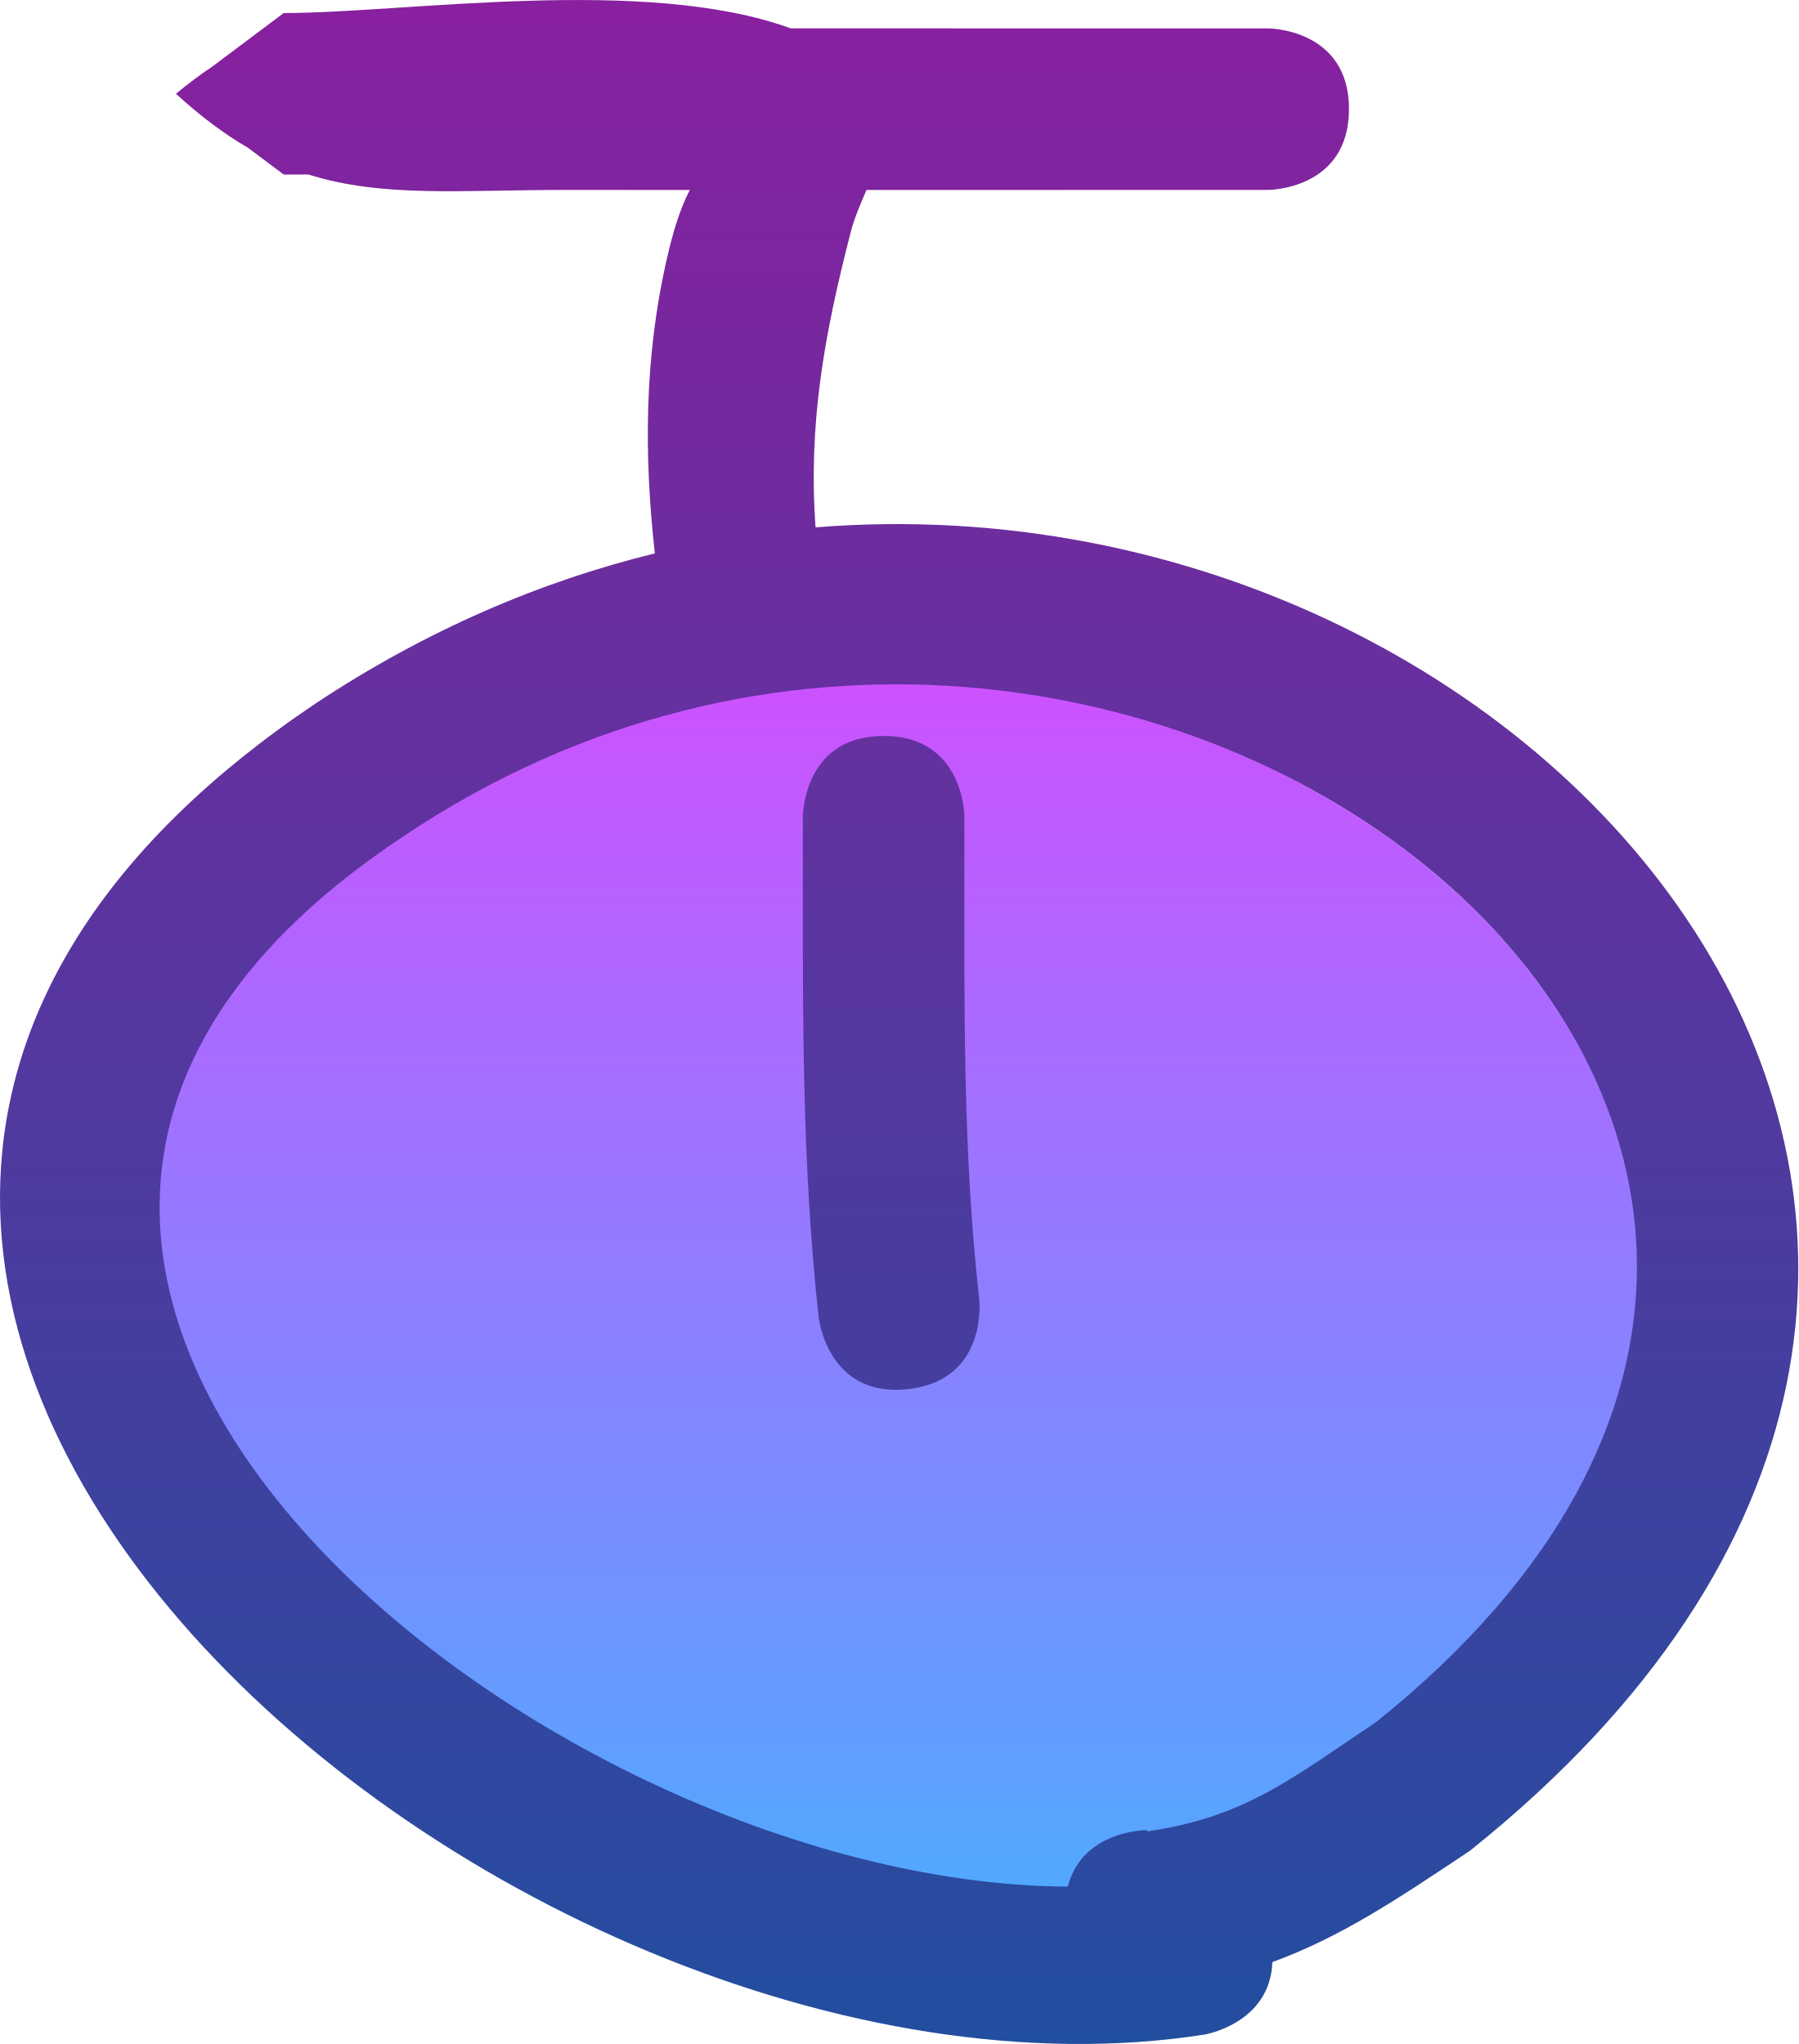
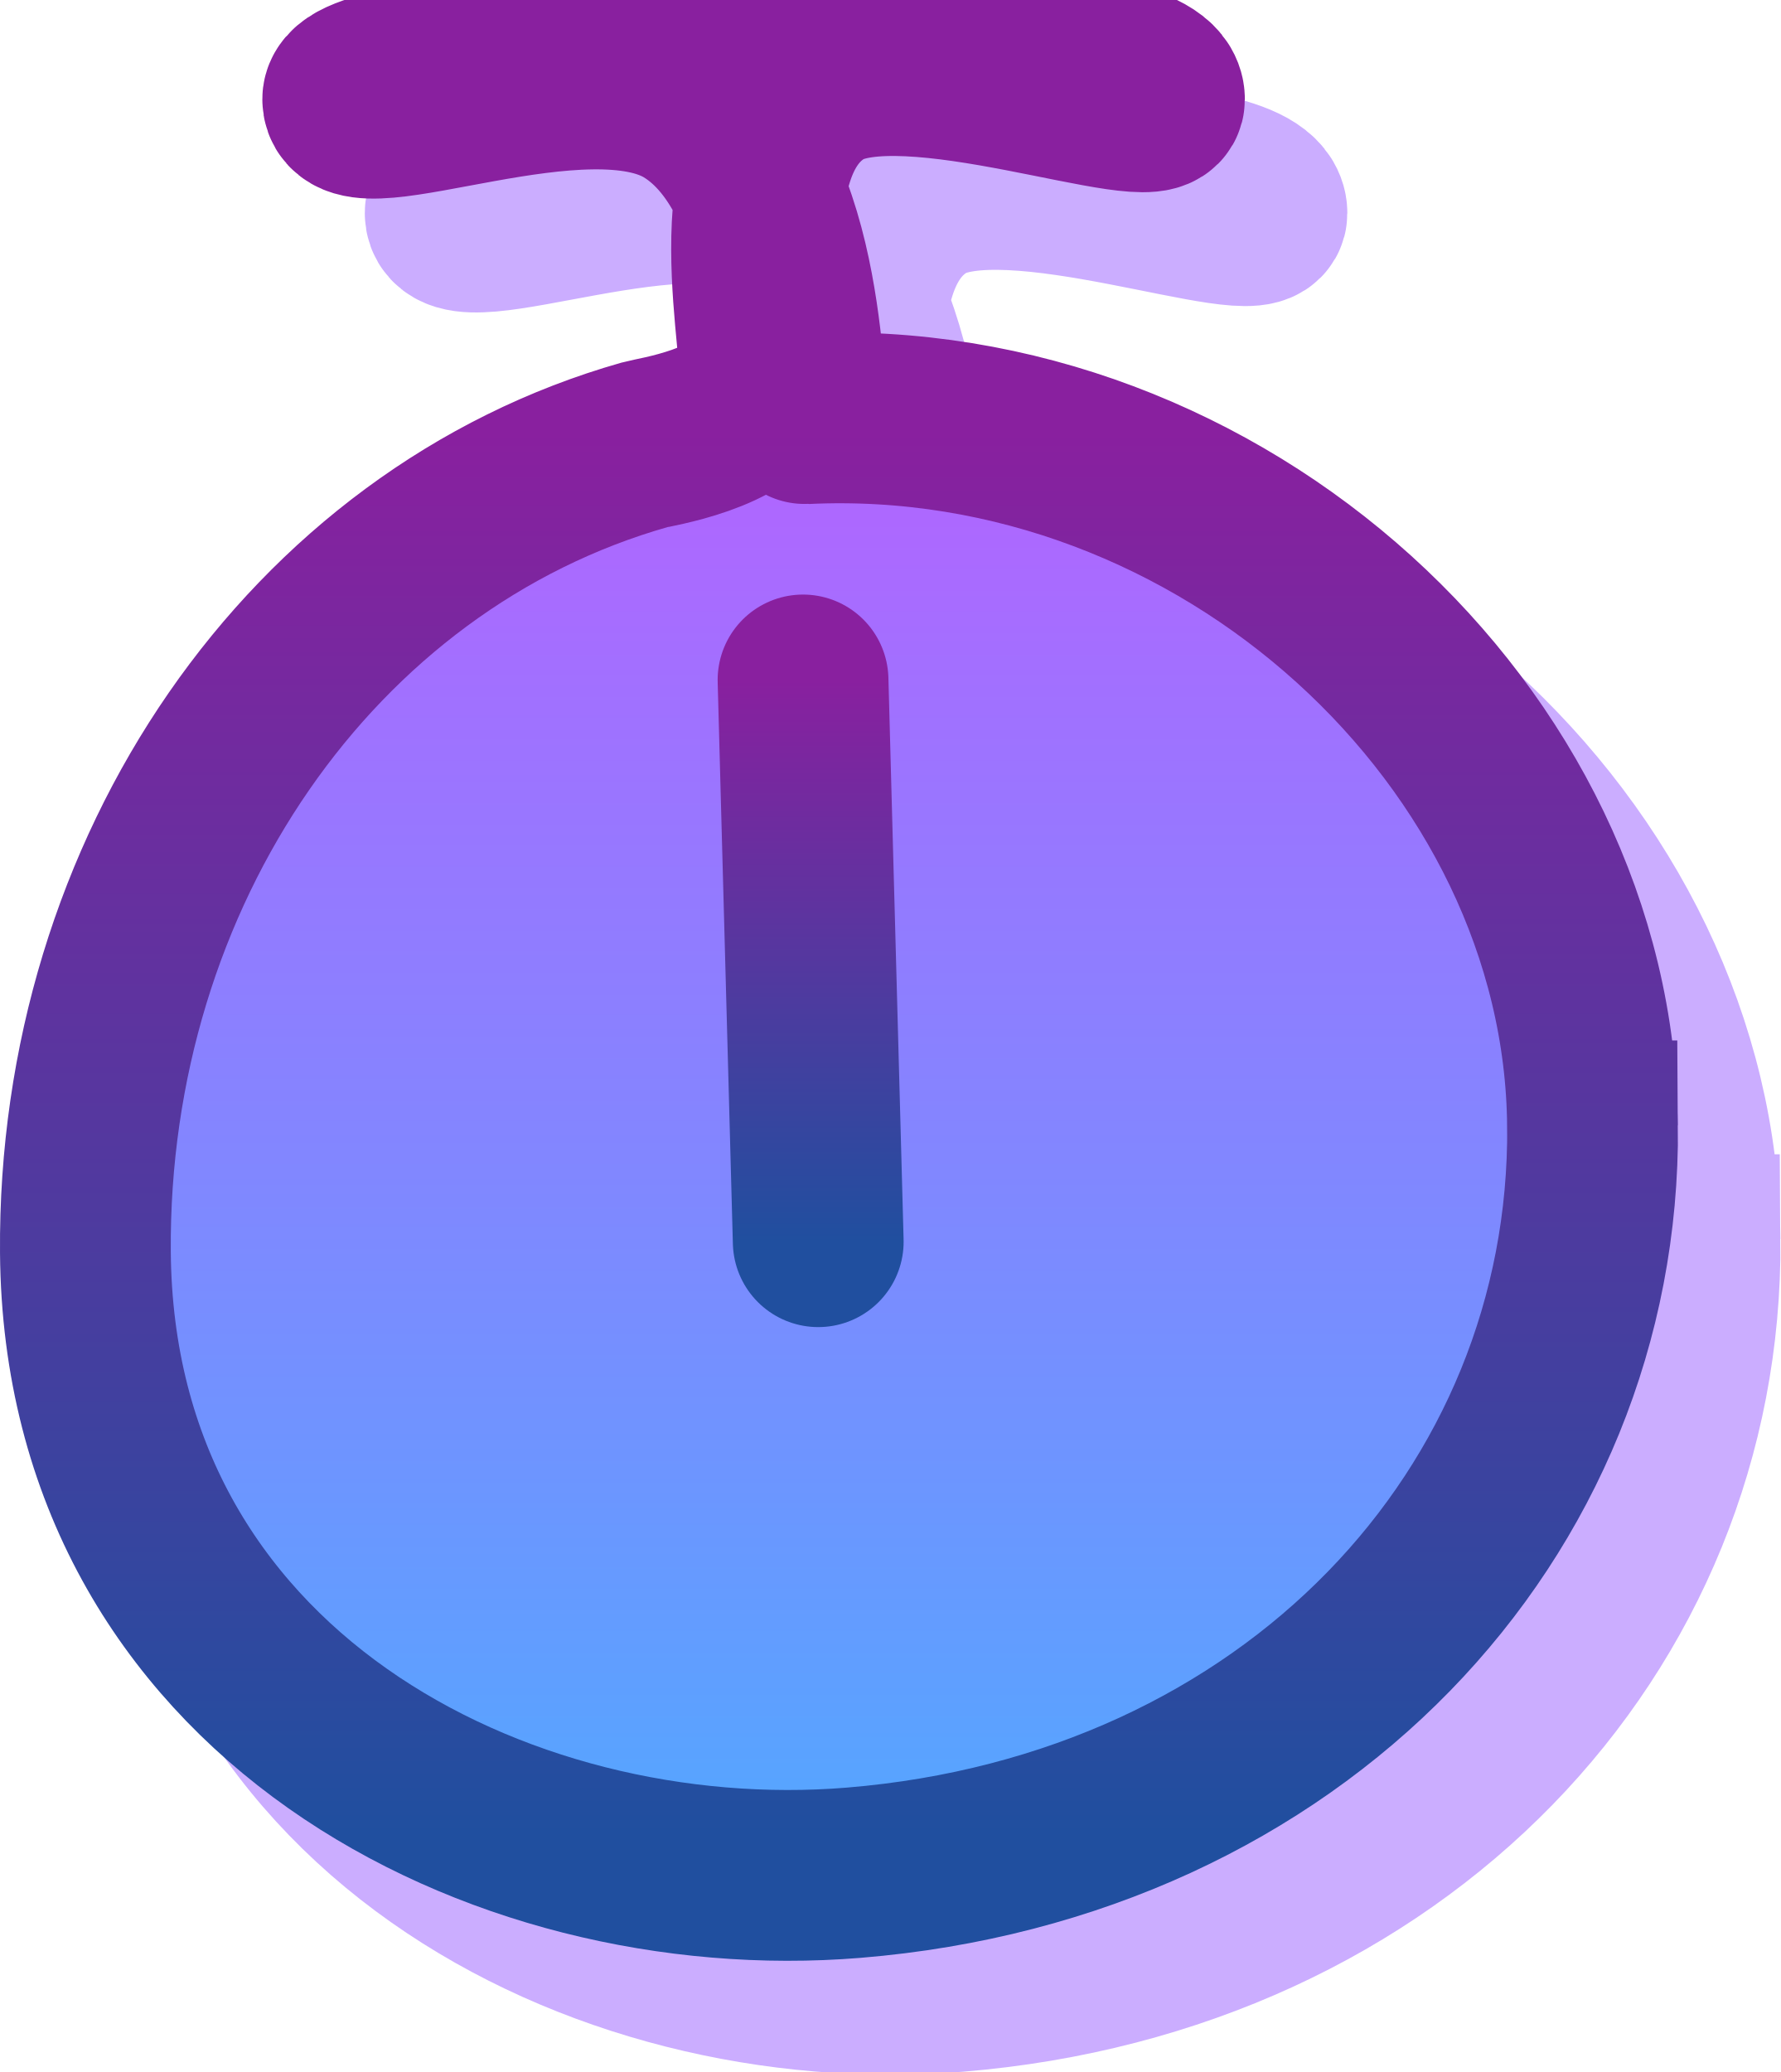
- <svg xmlns="http://www.w3.org/2000/svg" version="1.1" width="38.965" height="44.296" viewBox="0,0,38.965,44.296">
+ <svg xmlns="http://www.w3.org/2000/svg" version="1.1" width="31.275" height="36.395" viewBox="0,0,31.275,36.395">
  <defs>
-     <linearGradient x1="281.503" y1="151.801" x2="281.503" y2="196.097" gradientUnits="userSpaceOnUse" id="color-1">
-       <stop offset="0" stop-color="#89209f" />
-       <stop offset="1" stop-color="#224e9f" />
-     </linearGradient>
-     <linearGradient x1="281.484" y1="166.631" x2="281.484" y2="192.687" gradientUnits="userSpaceOnUse" id="color-2">
+     <linearGradient x1="280.467" y1="161.924" x2="280.467" y2="194.001" gradientUnits="userSpaceOnUse" id="color-1">
      <stop offset="0" stop-color="#cc52ff" />
      <stop offset="1" stop-color="#52a8ff" />
    </linearGradient>
-     <linearGradient x1="281.331" y1="167.75" x2="281.331" y2="181.921" gradientUnits="userSpaceOnUse" id="color-3">
-       <stop offset="0" stop-color="#64319f" />
-       <stop offset="1" stop-color="#443e9f" />
+     <linearGradient x1="286.564" y1="168.637" x2="286.564" y2="193.287" gradientUnits="userSpaceOnUse" id="color-2">
+       <stop offset="0" stop-color="#89209f" />
+       <stop offset="1" stop-color="#204f9f" />
+     </linearGradient>
+     <linearGradient x1="279.97" y1="173.003" x2="279.97" y2="182.87" gradientUnits="userSpaceOnUse" id="color-3">
+       <stop offset="0" stop-color="#89209f" />
+       <stop offset="1" stop-color="#204f9f" />
    </linearGradient>
  </defs>
-   <g transform="translate(-262.0209,-151.8015)">
-     <g stroke="none" stroke-width="0.5" stroke-miterlimit="10">
-       <path d="M291.25,154.167c0,1.75 -1.75,1.75 -1.75,1.75h-0.333c-2.79,0 -5.581,0.001 -8.371,0.001c-0.134,0.309 -0.264,0.613 -0.338,0.899c-0.591,2.286 -0.924,4.201 -0.766,6.413c16.288,-1.313 30.256,15.836 14.175,28.683c-1.583,1.056 -2.778,1.858 -4.276,2.41c-0.049,1.333 -1.47,1.57 -1.47,1.57c-15.271,2.384 -37.46,-16.628 -19.258,-28.849c2.395,-1.587 4.875,-2.644 7.347,-3.25c-0.238,-2.132 -0.23,-4.256 0.263,-6.397c0.116,-0.503 0.258,-1.019 0.494,-1.479c-0.878,-0 -1.755,-0 -2.633,-0.001c-2.327,-0.001 -4.012,0.175 -5.631,-0.334c-0.178,0 -0.357,0.001 -0.535,0.001l-0.772,-0.579c-0.506,-0.293 -1.021,-0.675 -1.562,-1.171c0.27,-0.225 0.531,-0.42 0.786,-0.589l1.548,-1.161c2.633,0 7.838,-0.818 10.985,0.332c3.338,-0 6.676,0.001 10.015,0.001h0.333c0,0 1.75,0 1.75,1.75zM285.145,192.639c0.311,-1.222 1.688,-1.222 1.688,-1.222l0.046,0.024c2.128,-0.315 3.115,-1.15 4.921,-2.353c15.985,-12.808 -5.345,-29.64 -20.996,-19.131c-13.933,9.212 2.721,22.623 14.341,22.682z" fill="url(#color-1)" />
-       <path d="M285.159,192.687c-11.62,-0.06 -28.324,-13.552 -14.392,-22.764c15.651,-10.508 37.056,6.39 21.07,19.199c-1.806,1.203 -2.809,2.05 -4.938,2.365l-0.046,-0.024c0,0 -1.384,0.003 -1.695,1.224z" fill="url(#color-2)" />
-       <path d="M281.167,167.75c1.75,0 1.75,1.75 1.75,1.75v1c0,3.194 -0.033,6.297 0.323,9.473c0,0 0.193,1.739 -1.546,1.933c-1.739,0.193 -1.933,-1.546 -1.933,-1.546c-0.365,-3.308 -0.344,-6.535 -0.344,-9.86v-1c0,0 0,-1.75 1.75,-1.75z" fill="url(#color-3)" />
+   <g transform="translate(-265.7298,-161.0594)">
+     <g stroke-width="3" stroke-linecap="round" stroke-miterlimit="10">
+       <g>
+         <path d="M295.505,182.835c0.054,6.819 -5.27,12.485 -12.977,13.119c-6.248,0.513 -13.437,-3.172 -13.498,-10.894c-0.053,-6.694 3.975,-12.525 9.823,-14.187c0.183,-0.052 1.721,-0.273 2.08,-1.051c0.196,-0.425 -0.834,-4.161 1.01,-5.263c1.496,-0.894 5.955,0.856 5.954,0.244c-0.002,-1.132 -6.593,-0.848 -6.593,-0.848c0,0 -7.672,-0.028 -7.666,0.848c0.006,0.892 4.158,-1.024 5.983,0.091c2.088,1.275 1.893,5.528 2.046,5.52c7.33,-0.351 13.784,5.602 13.837,12.421z" fill="none" stroke-opacity="0.322" stroke="#5d00ff" />
+         <path d="M293.705,180.835c0.054,6.819 -5.27,12.485 -12.977,13.119c-6.248,0.513 -13.437,-3.172 -13.498,-10.894c-0.053,-6.694 3.975,-12.525 9.823,-14.187c0.183,-0.052 1.721,-0.273 2.08,-1.051c0.196,-0.425 -0.834,-4.161 1.01,-5.263c1.496,-0.894 5.955,0.856 5.954,0.244c-0.002,-1.132 -6.593,-0.848 -6.593,-0.848c0,0 -7.672,-0.028 -7.666,0.848c0.006,0.892 4.158,-1.024 5.983,0.091c2.088,1.275 1.893,5.528 2.046,5.52c7.33,-0.351 13.784,5.602 13.837,12.421z" fill="url(#color-1)" stroke="url(#color-2)" />
+         <path d="M279.836,173.003l0.267,9.867" fill="none" stroke="url(#color-3)" />
+       </g>
    </g>
  </g>
</svg>
